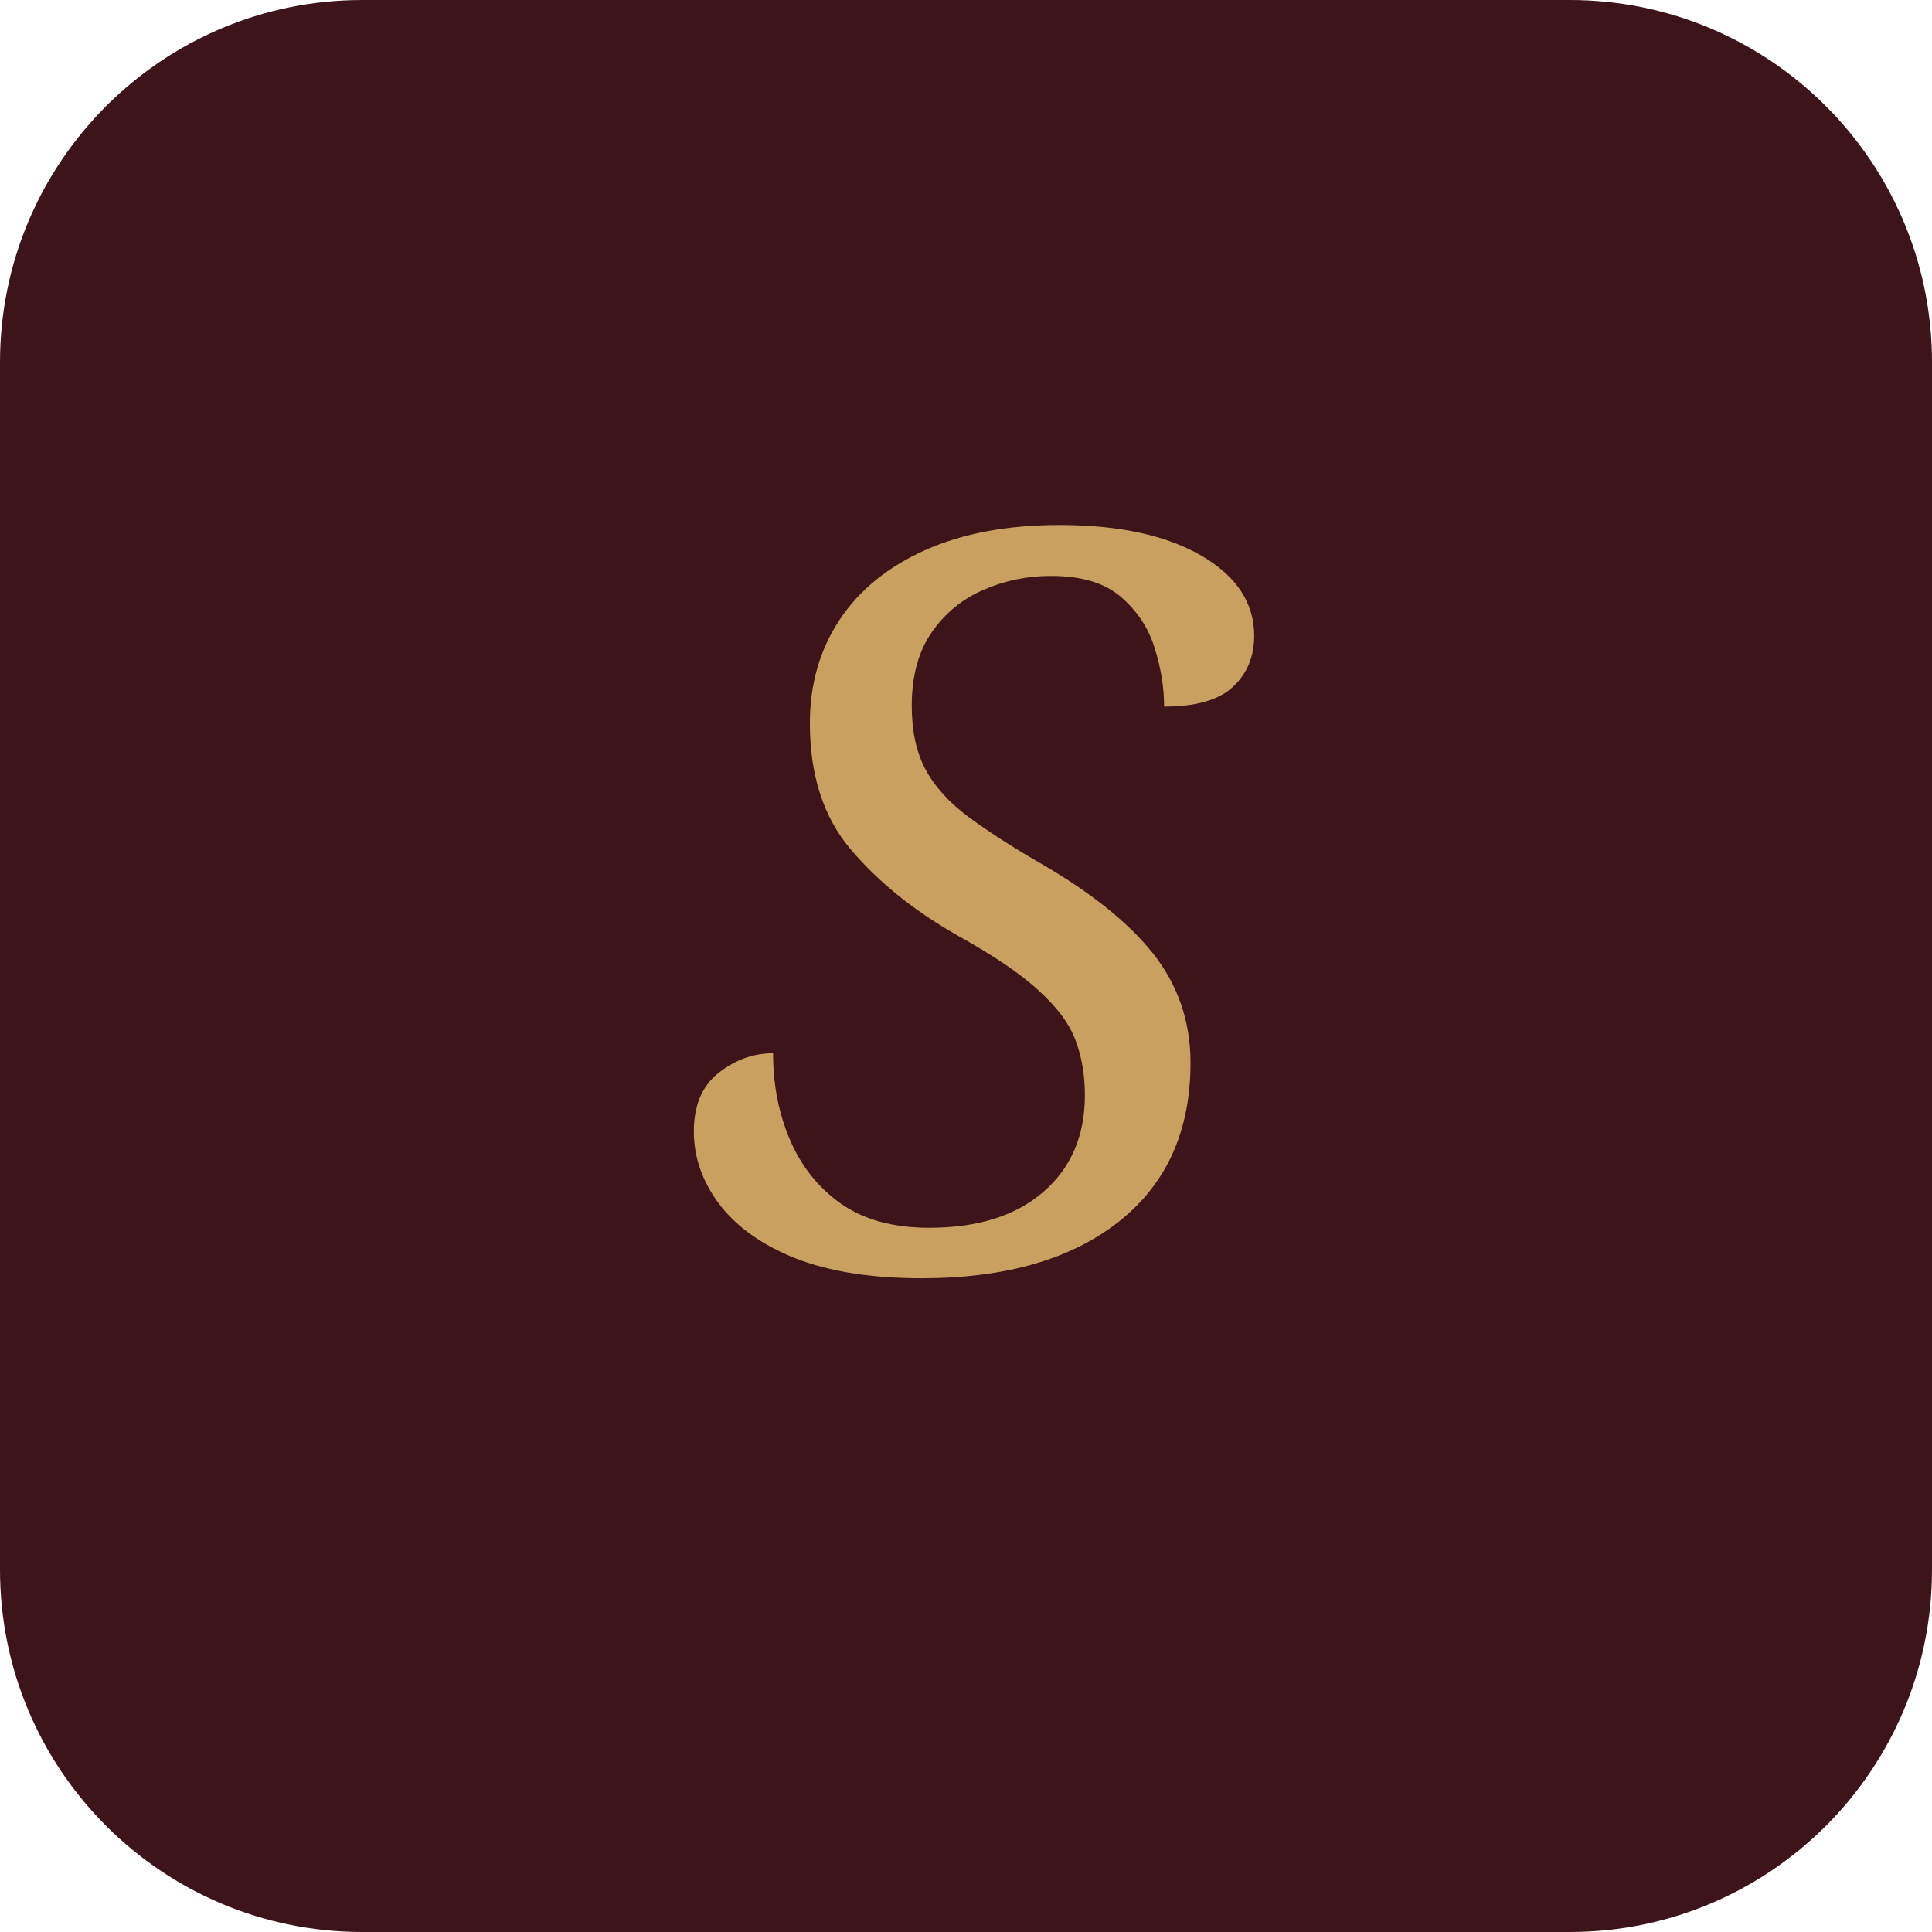
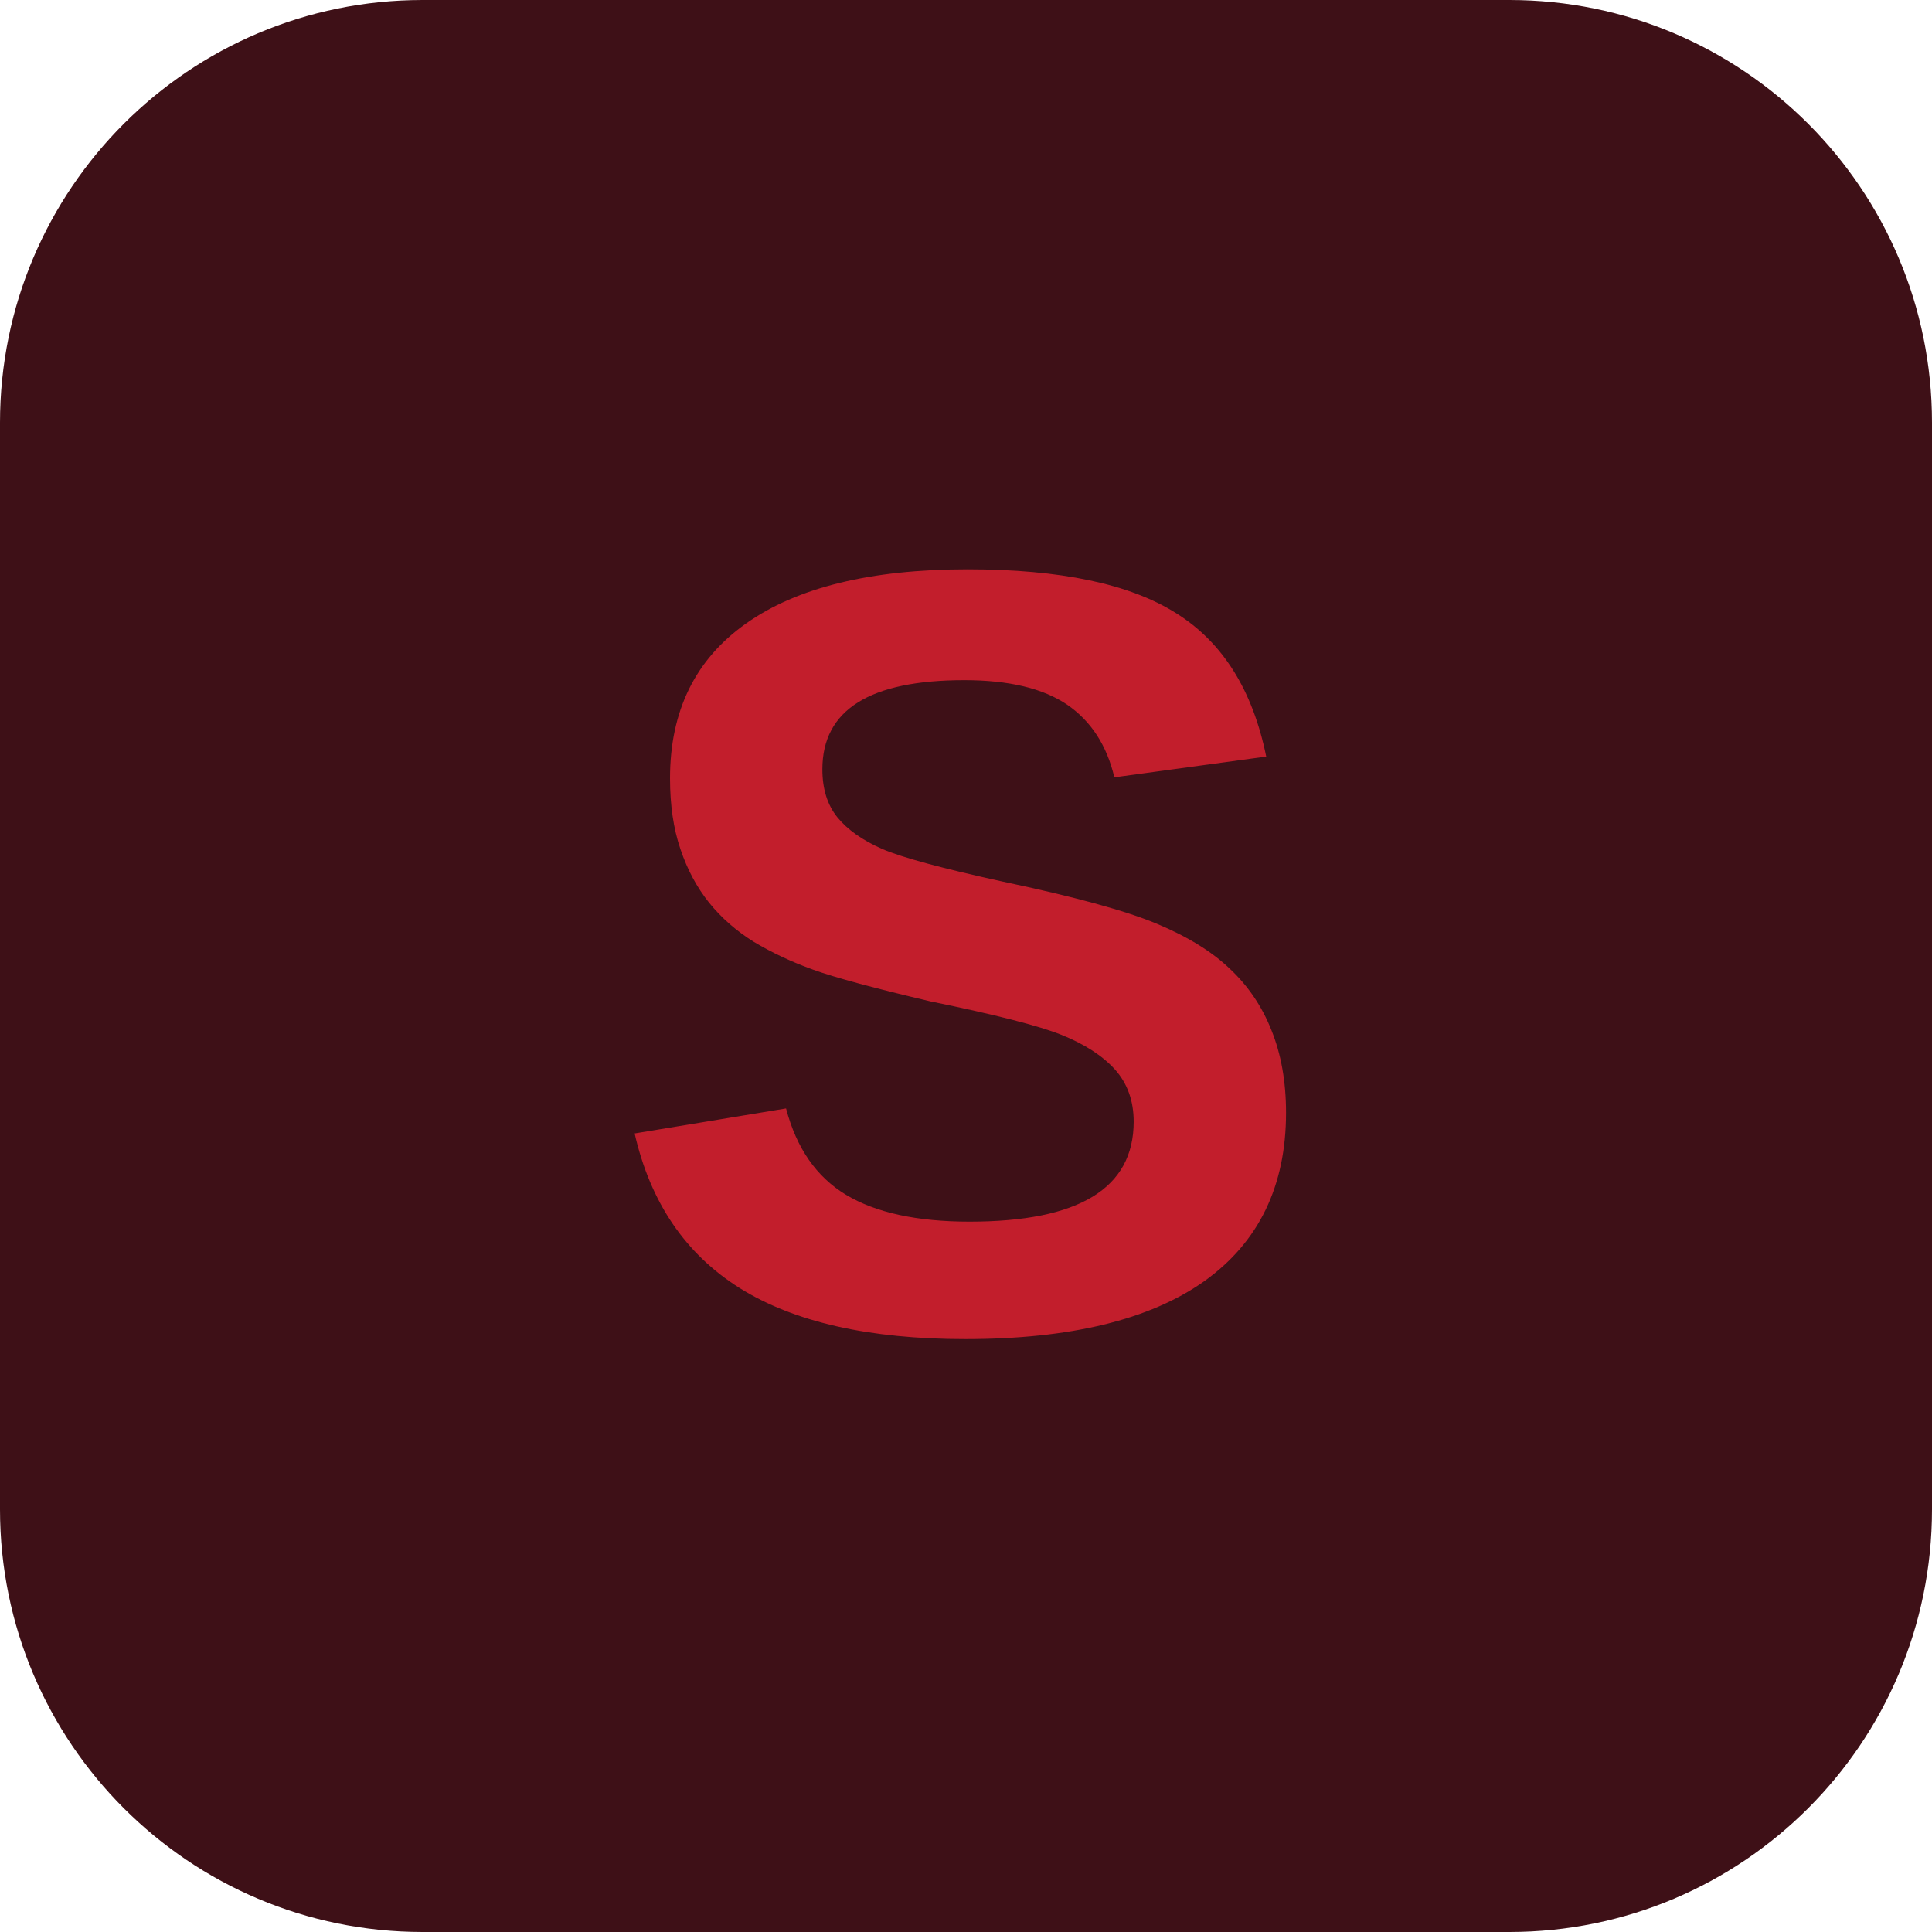
<svg xmlns="http://www.w3.org/2000/svg" viewBox="0 0 64 64">
-   <rect width="64" height="64" rx="12" fill="#3D1419" />
-   <text x="32" y="42" text-anchor="middle" font-family="Georgia, serif" font-style="italic" font-size="34" fill="#C9A060">S</text>
+   <rect width="64" height="64" rx="14" fill="#3E1017" />
+   <text x="32" y="44" text-anchor="middle" font-family="'Barlow Condensed', Arial, sans-serif" font-weight="800" font-size="36" fill="#C21E2C">S</text>
</svg>
